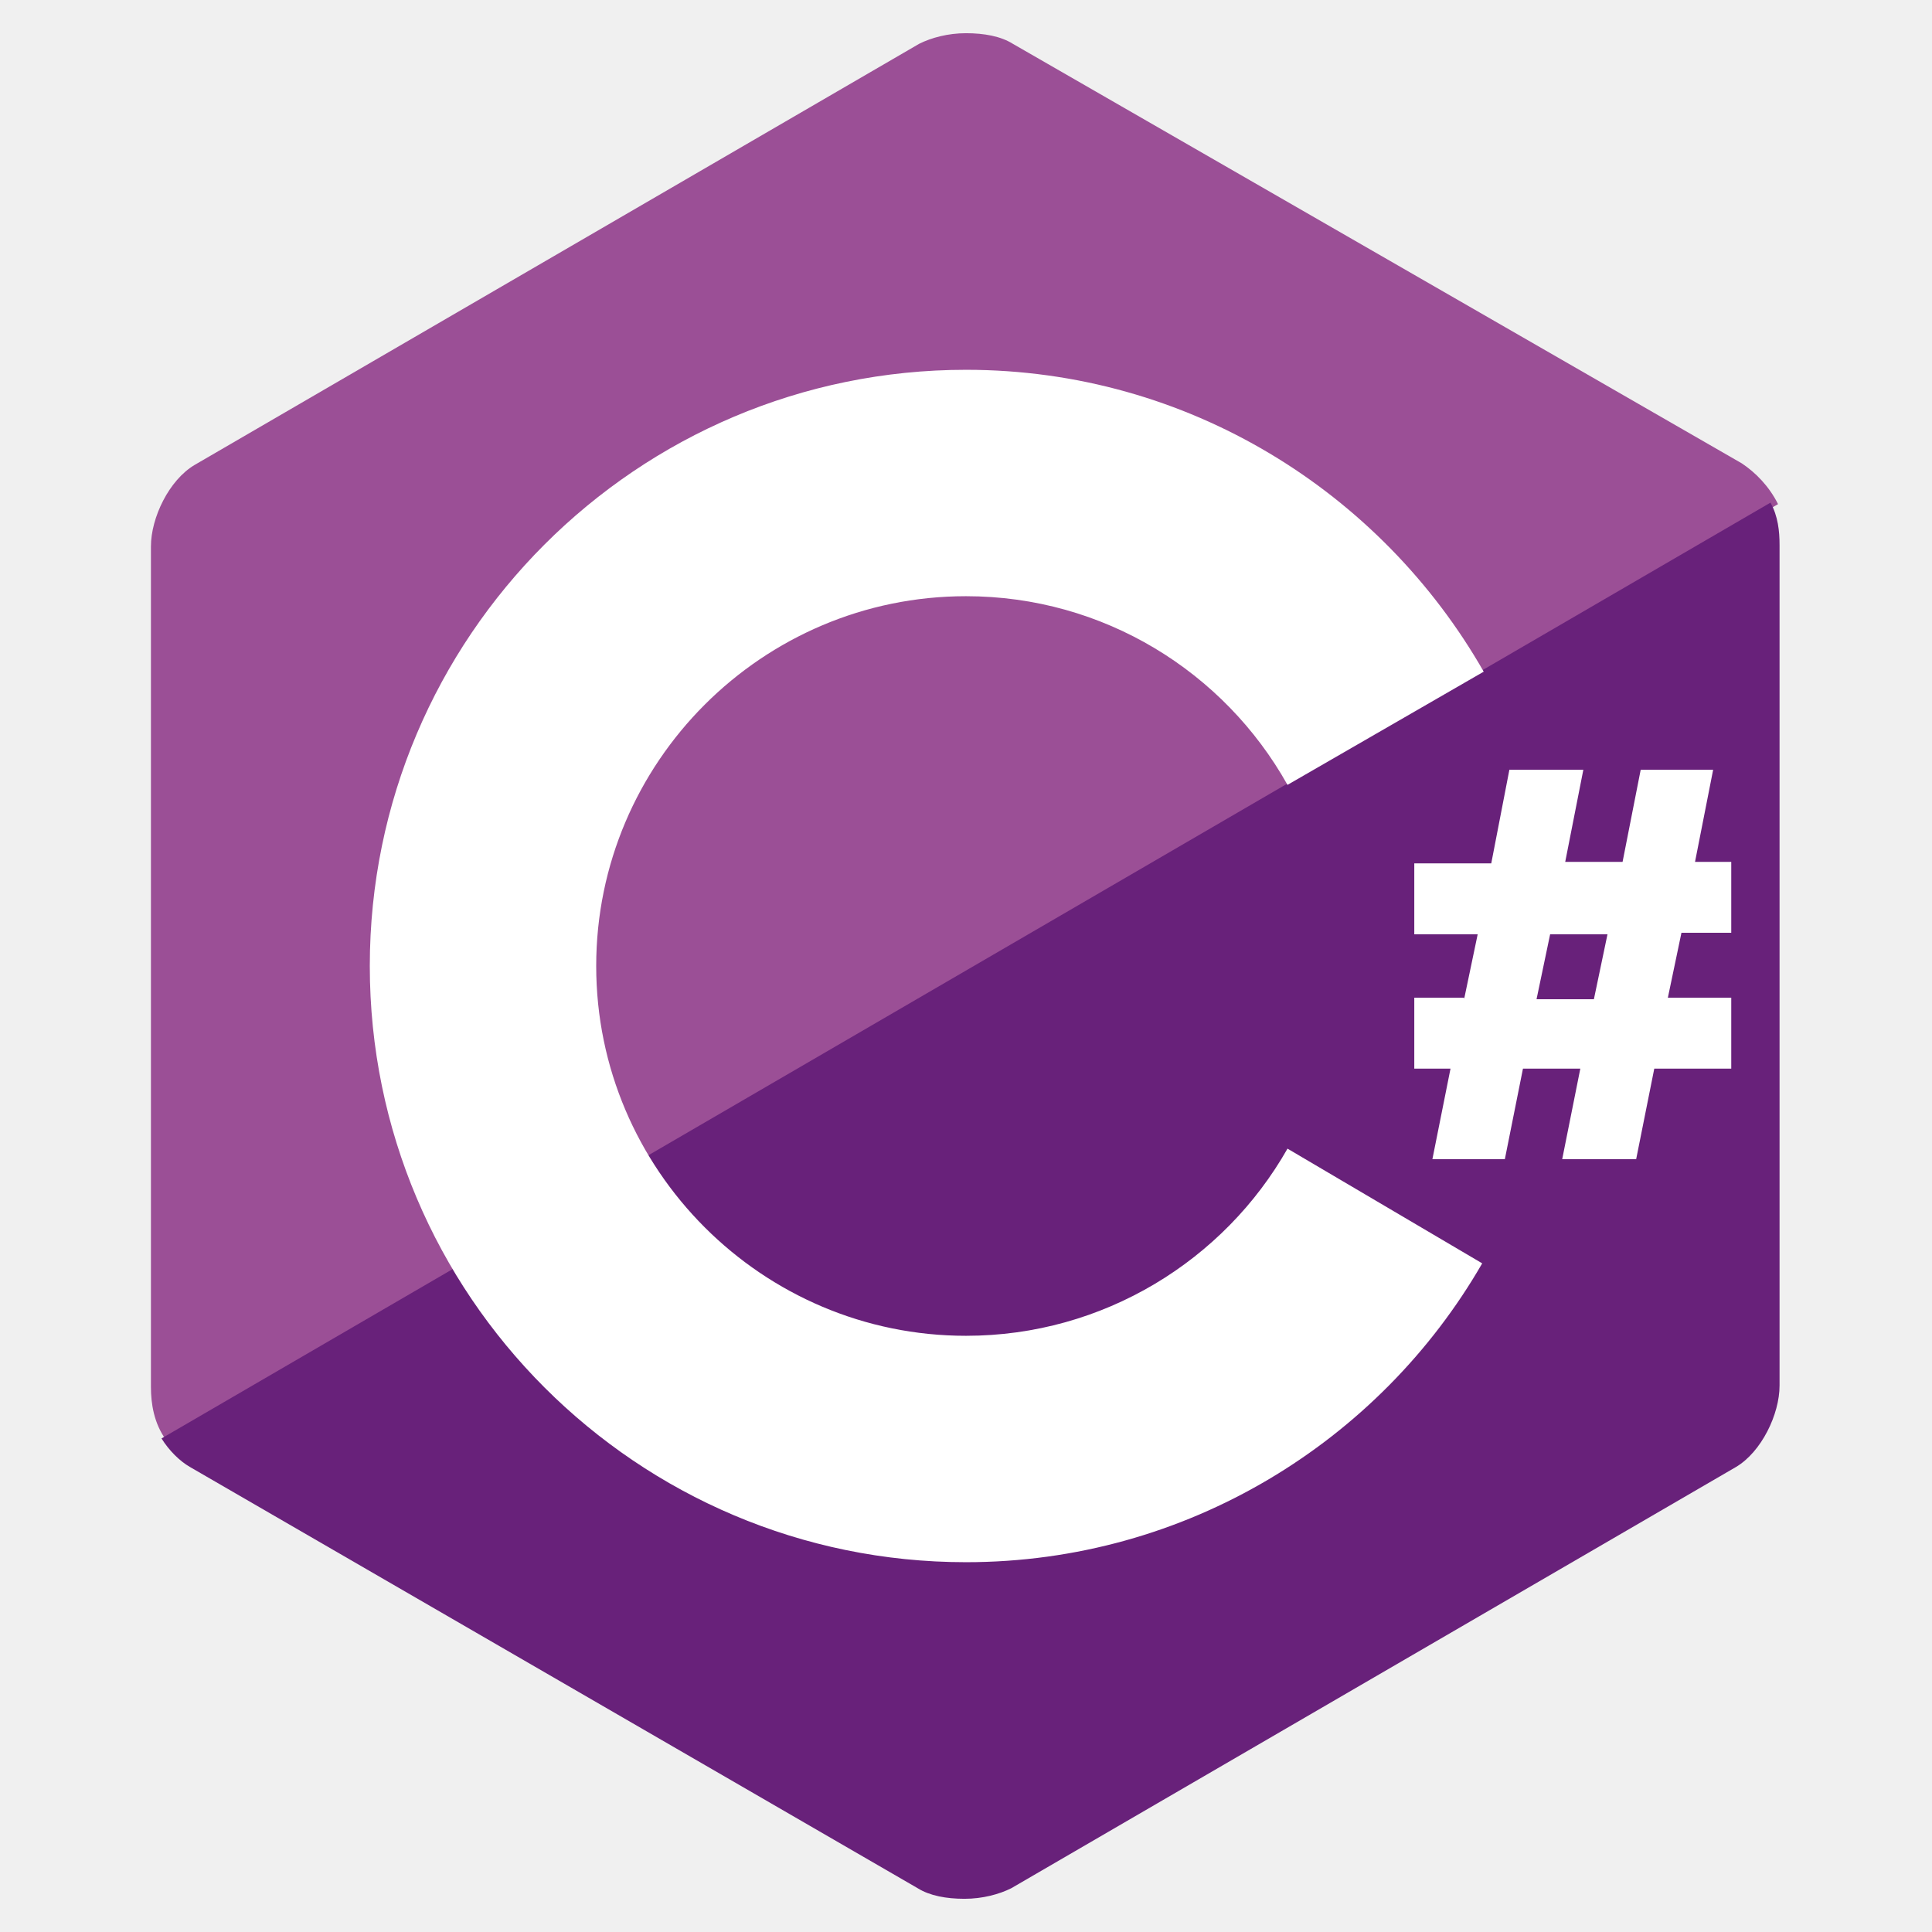
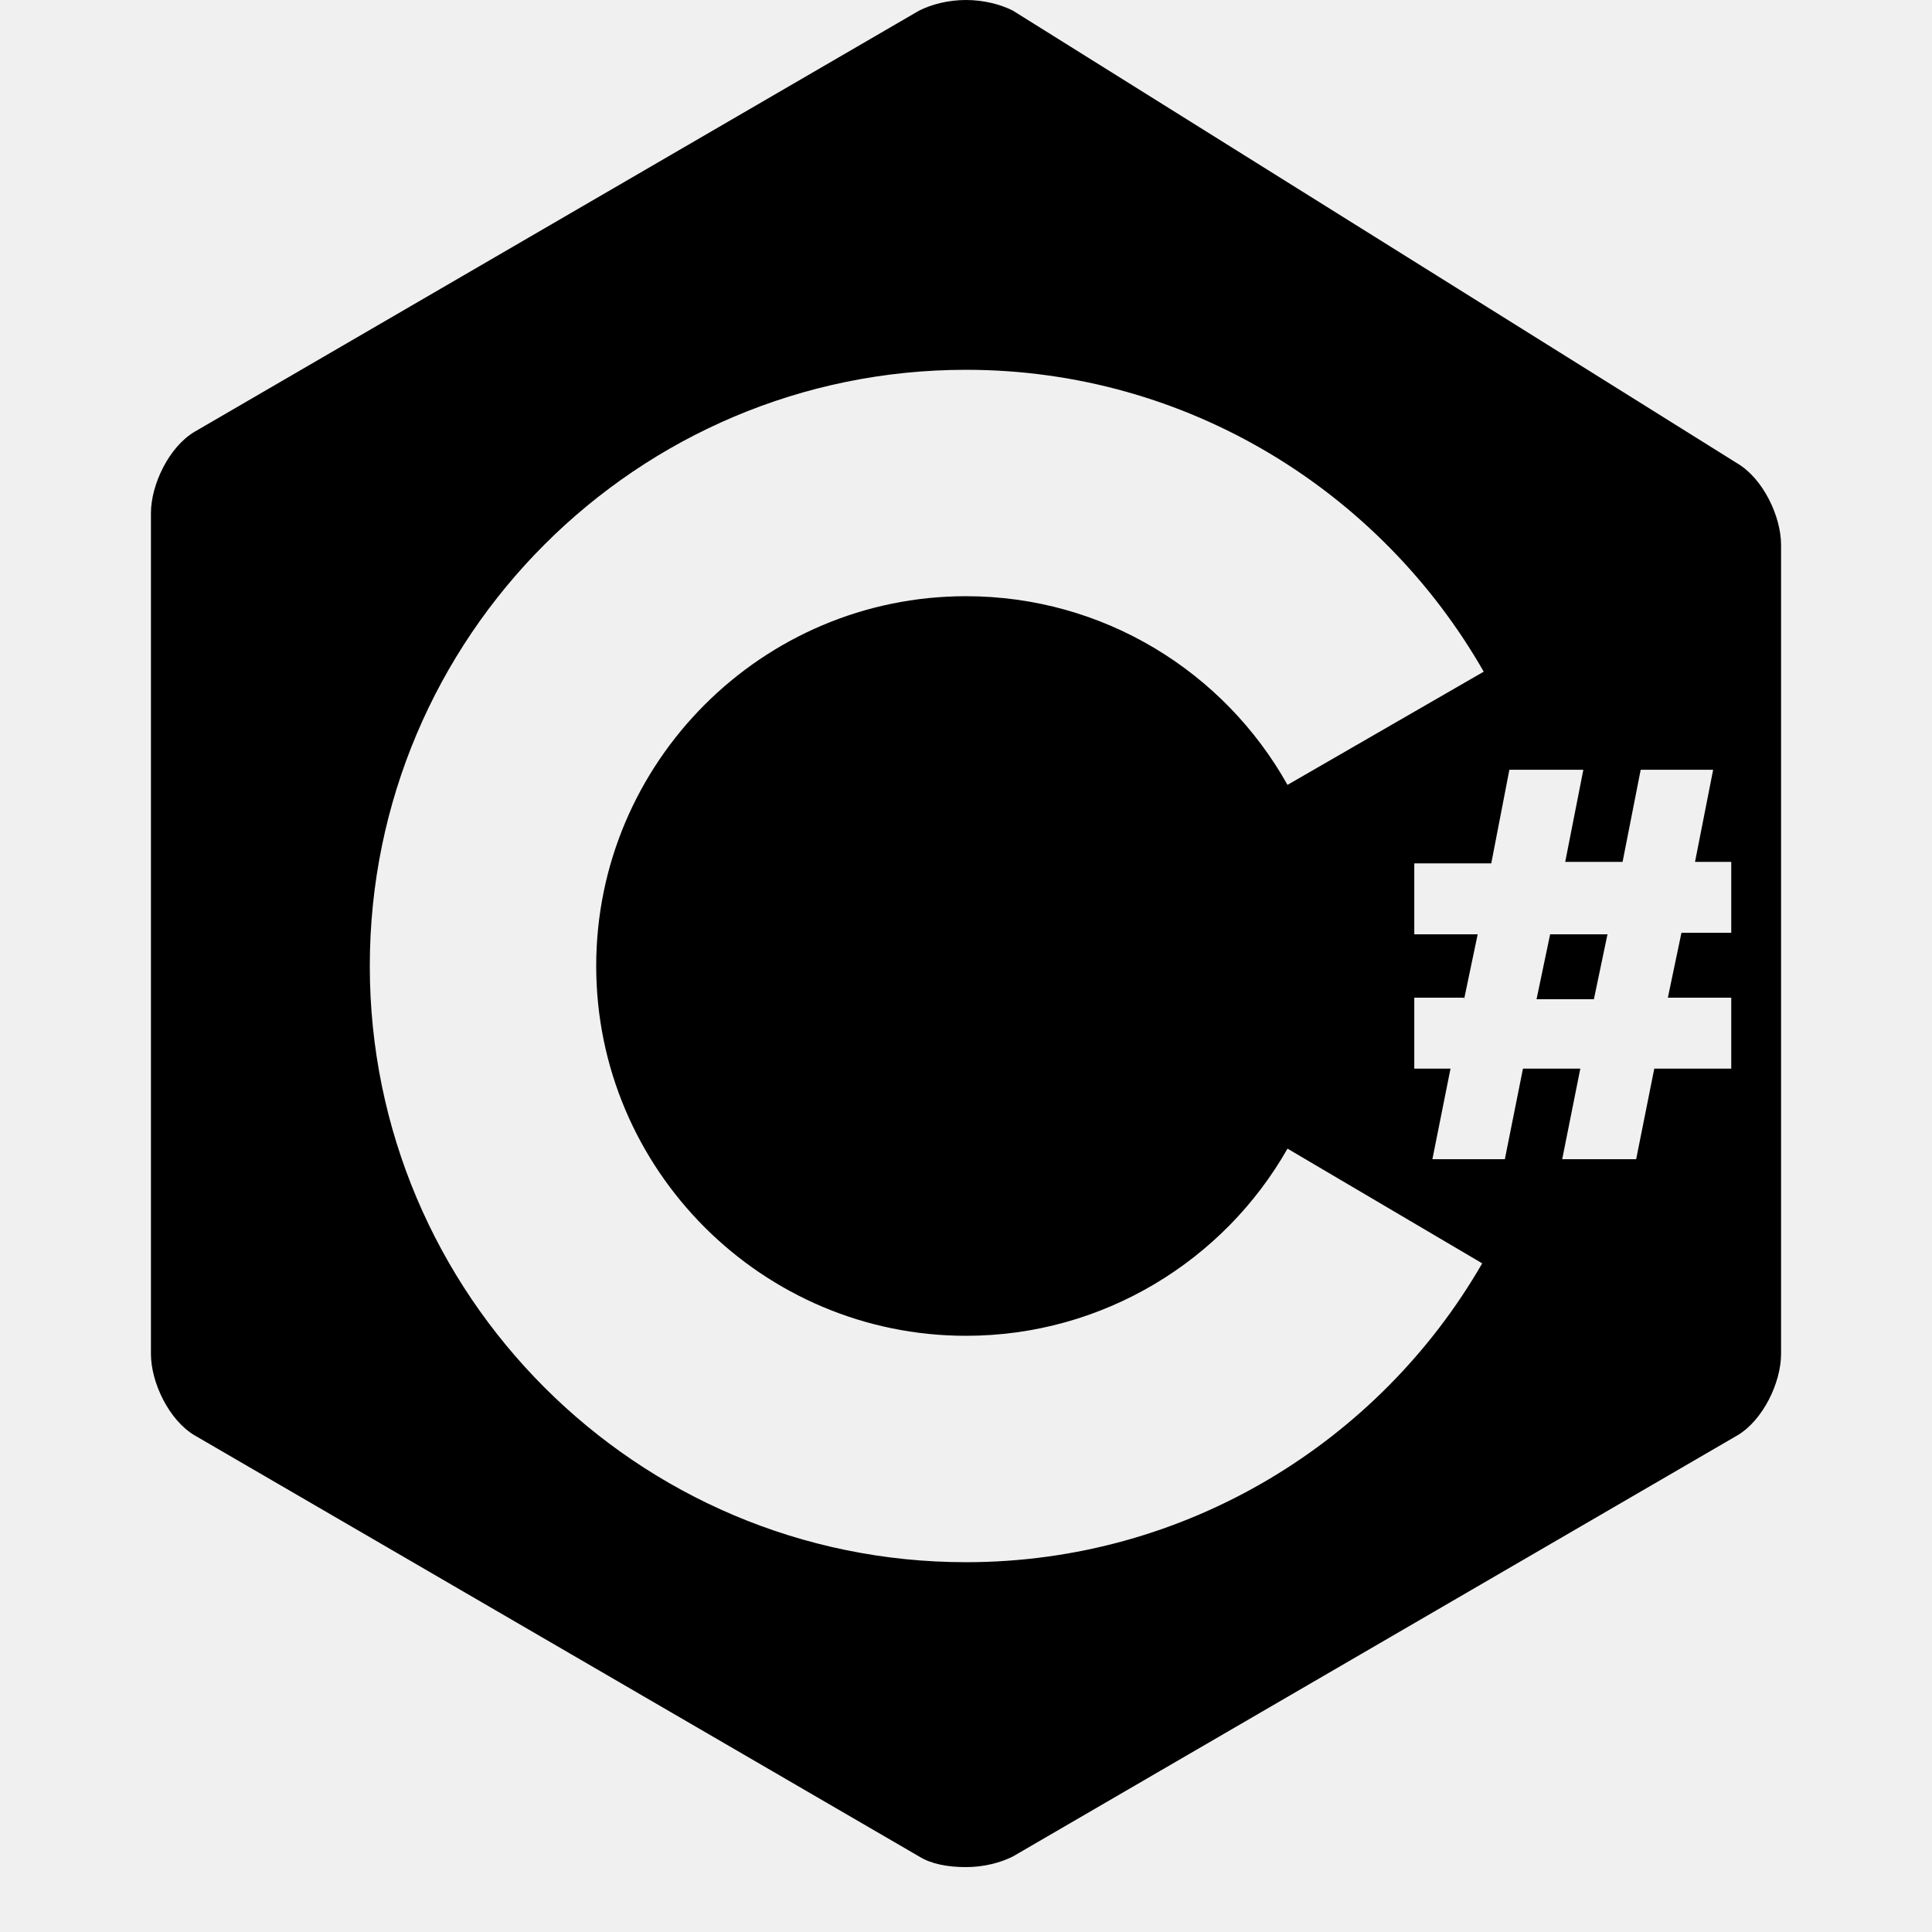
<svg xmlns="http://www.w3.org/2000/svg" viewBox="0 0 128 128">
-   <path fill="#9B4F96" d="M115.4 30.7L67.1 2.9c-.8-.5-1.9-.7-3.1-.7-1.2 0-2.3.3-3.1.7l-48 27.9c-1.7 1-2.9 3.5-2.9 5.4v55.7c0 1.1.2 2.4 1 3.5l106.8-62c-.6-1.2-1.5-2.1-2.4-2.7z" />
-   <path fill="#68217A" d="M10.7 95.3c.5.8 1.2 1.5 1.9 1.9l48.2 27.9c.8.5 1.9.7 3.1.7 1.2 0 2.3-.3 3.1-.7l48-27.9c1.7-1 2.9-3.5 2.9-5.4V36.1c0-.9-.1-1.9-.6-2.8l-106.6 62z" />
-   <path fill="#fff" d="M85.3 76.1C81.1 83.5 73.1 88.5 64 88.5c-13.5 0-24.5-11-24.5-24.5s11-24.5 24.5-24.5c9.1 0 17.1 5 21.3 12.5l13-7.5c-6.8-11.9-19.6-20-34.3-20-21.8 0-39.5 17.7-39.5 39.5s17.7 39.5 39.5 39.5c14.6 0 27.4-8 34.2-19.8l-12.9-7.6zM97 66.2l.9-4.3h-4.2v-4.7h5.1L100 51h4.9l-1.2 6.1h3.8l1.2-6.1h4.8l-1.2 6.1h2.4v4.7h-3.3l-.9 4.3h4.2v4.7h-5.1l-1.2 6h-4.9l1.2-6h-3.8l-1.2 6h-4.8l1.2-6h-2.4v-4.7H97zm4.8 0h3.8l.9-4.3h-3.8l-.9 4.3z" />
+   <mask id="csharp-cutout">
+     <rect width="128" height="128" fill="#fff" />
+     <path fill="#000" d="M85.3 76.1C81.1 83.5 73.1 88.5 64 88.5c-13.5 0-24.5-11-24.5-24.5s11-24.5 24.5-24.5c9.1 0 17.1 5 21.3 12.5l13-7.5c-6.8-11.9-19.6-20-34.3-20-21.8 0-39.5 17.7-39.5 39.5s17.7 39.5 39.5 39.5c14.6 0 27.4-8 34.2-19.8l-12.9-7.6zM97 66.2l.9-4.3h-4.2v-4.7h5.1L100 51h4.9l-1.2 6.1h3.8l1.2-6.1h4.8l-1.2 6.1h2.4v4.7h-3.3l-.9 4.3h4.2v4.7h-5.1l-1.2 6h-4.9l1.2-6h-3.8l-1.2 6h-4.8l1.2-6h-2.4v-4.7H97zm4.8 0h3.8l.9-4.3h-3.8l-.9 4.3z" />
+   </mask>
+   <path fill="#000" mask="url(#csharp-cutout)" d="M64 0c-1.2 0-2.3.3-3.1.7l-48 27.9c-1.7 1-2.9 3.5-2.9 5.4v55.7c0 1.9 1.2 4.4 2.9 5.4l48 27.9c.8.5 1.9.7 3.1.7 1.2 0 2.3-.3 3.1-.7l48-27.9c1.7-1 2.9-3.5 2.9-5.4V36.1c0-1.9-1.2-4.4-2.9-5.4L67.1.7C66.3.3 65.2 0 64 0z" />
</svg>
